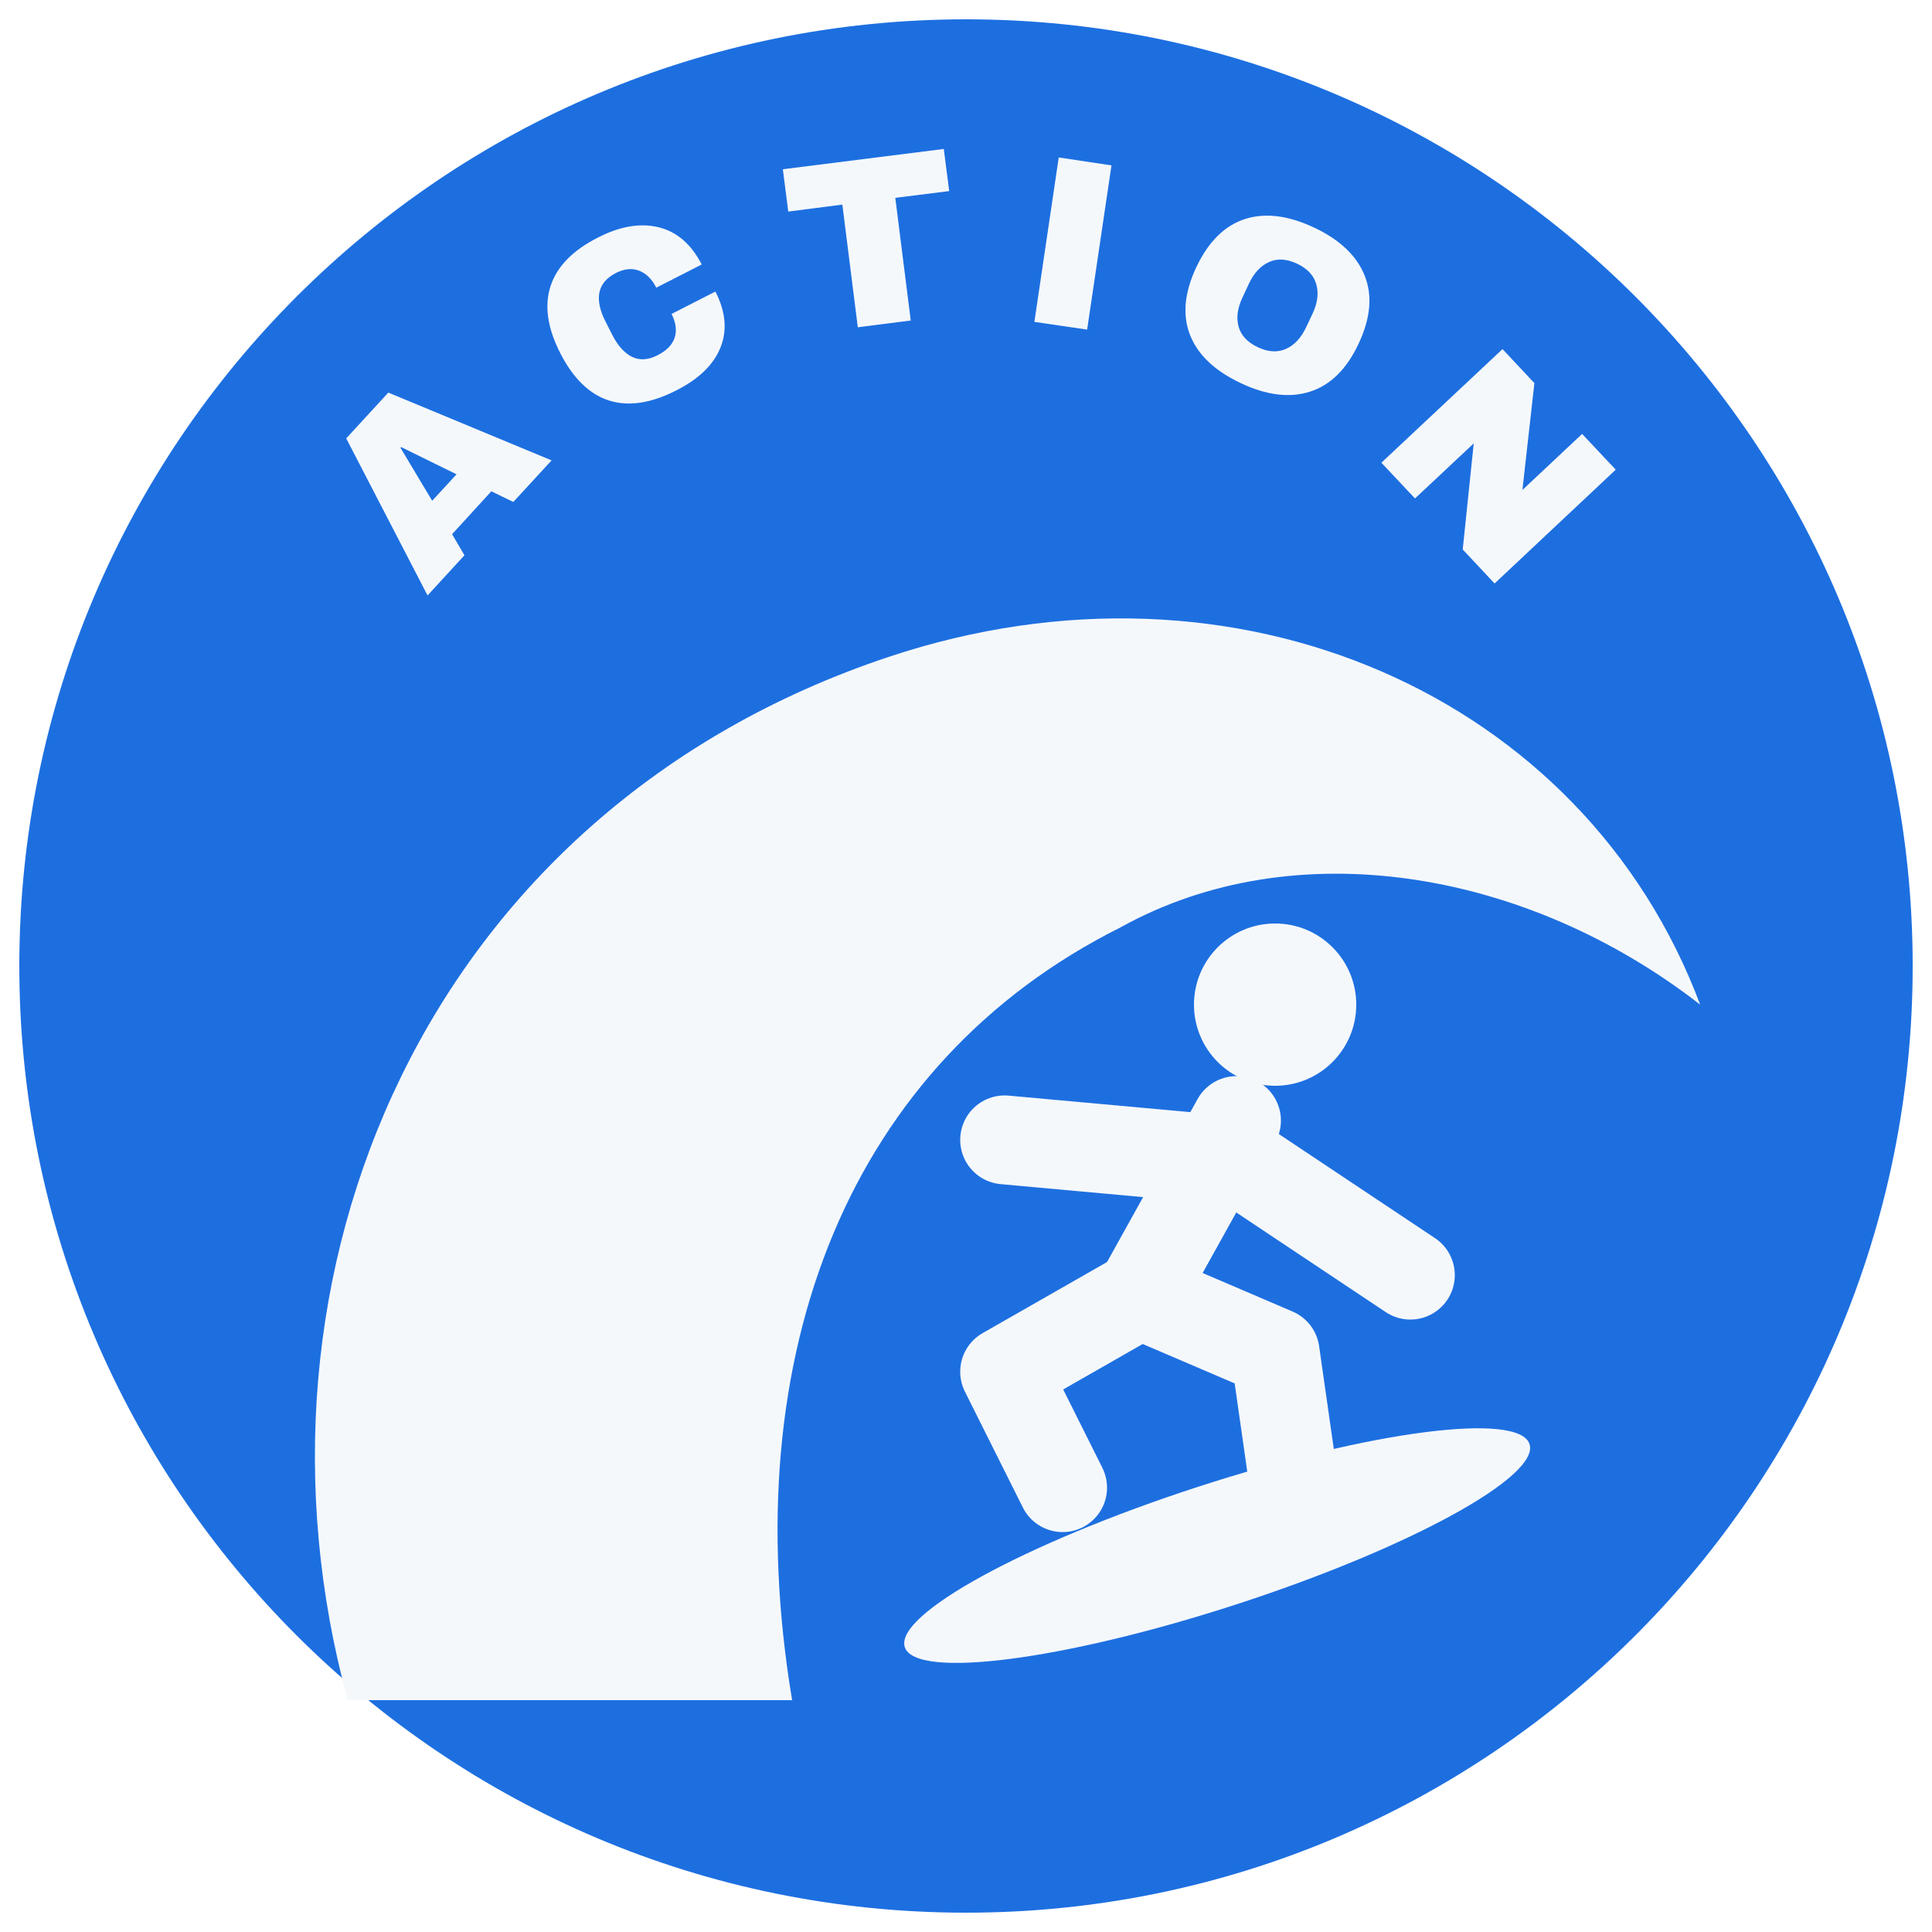
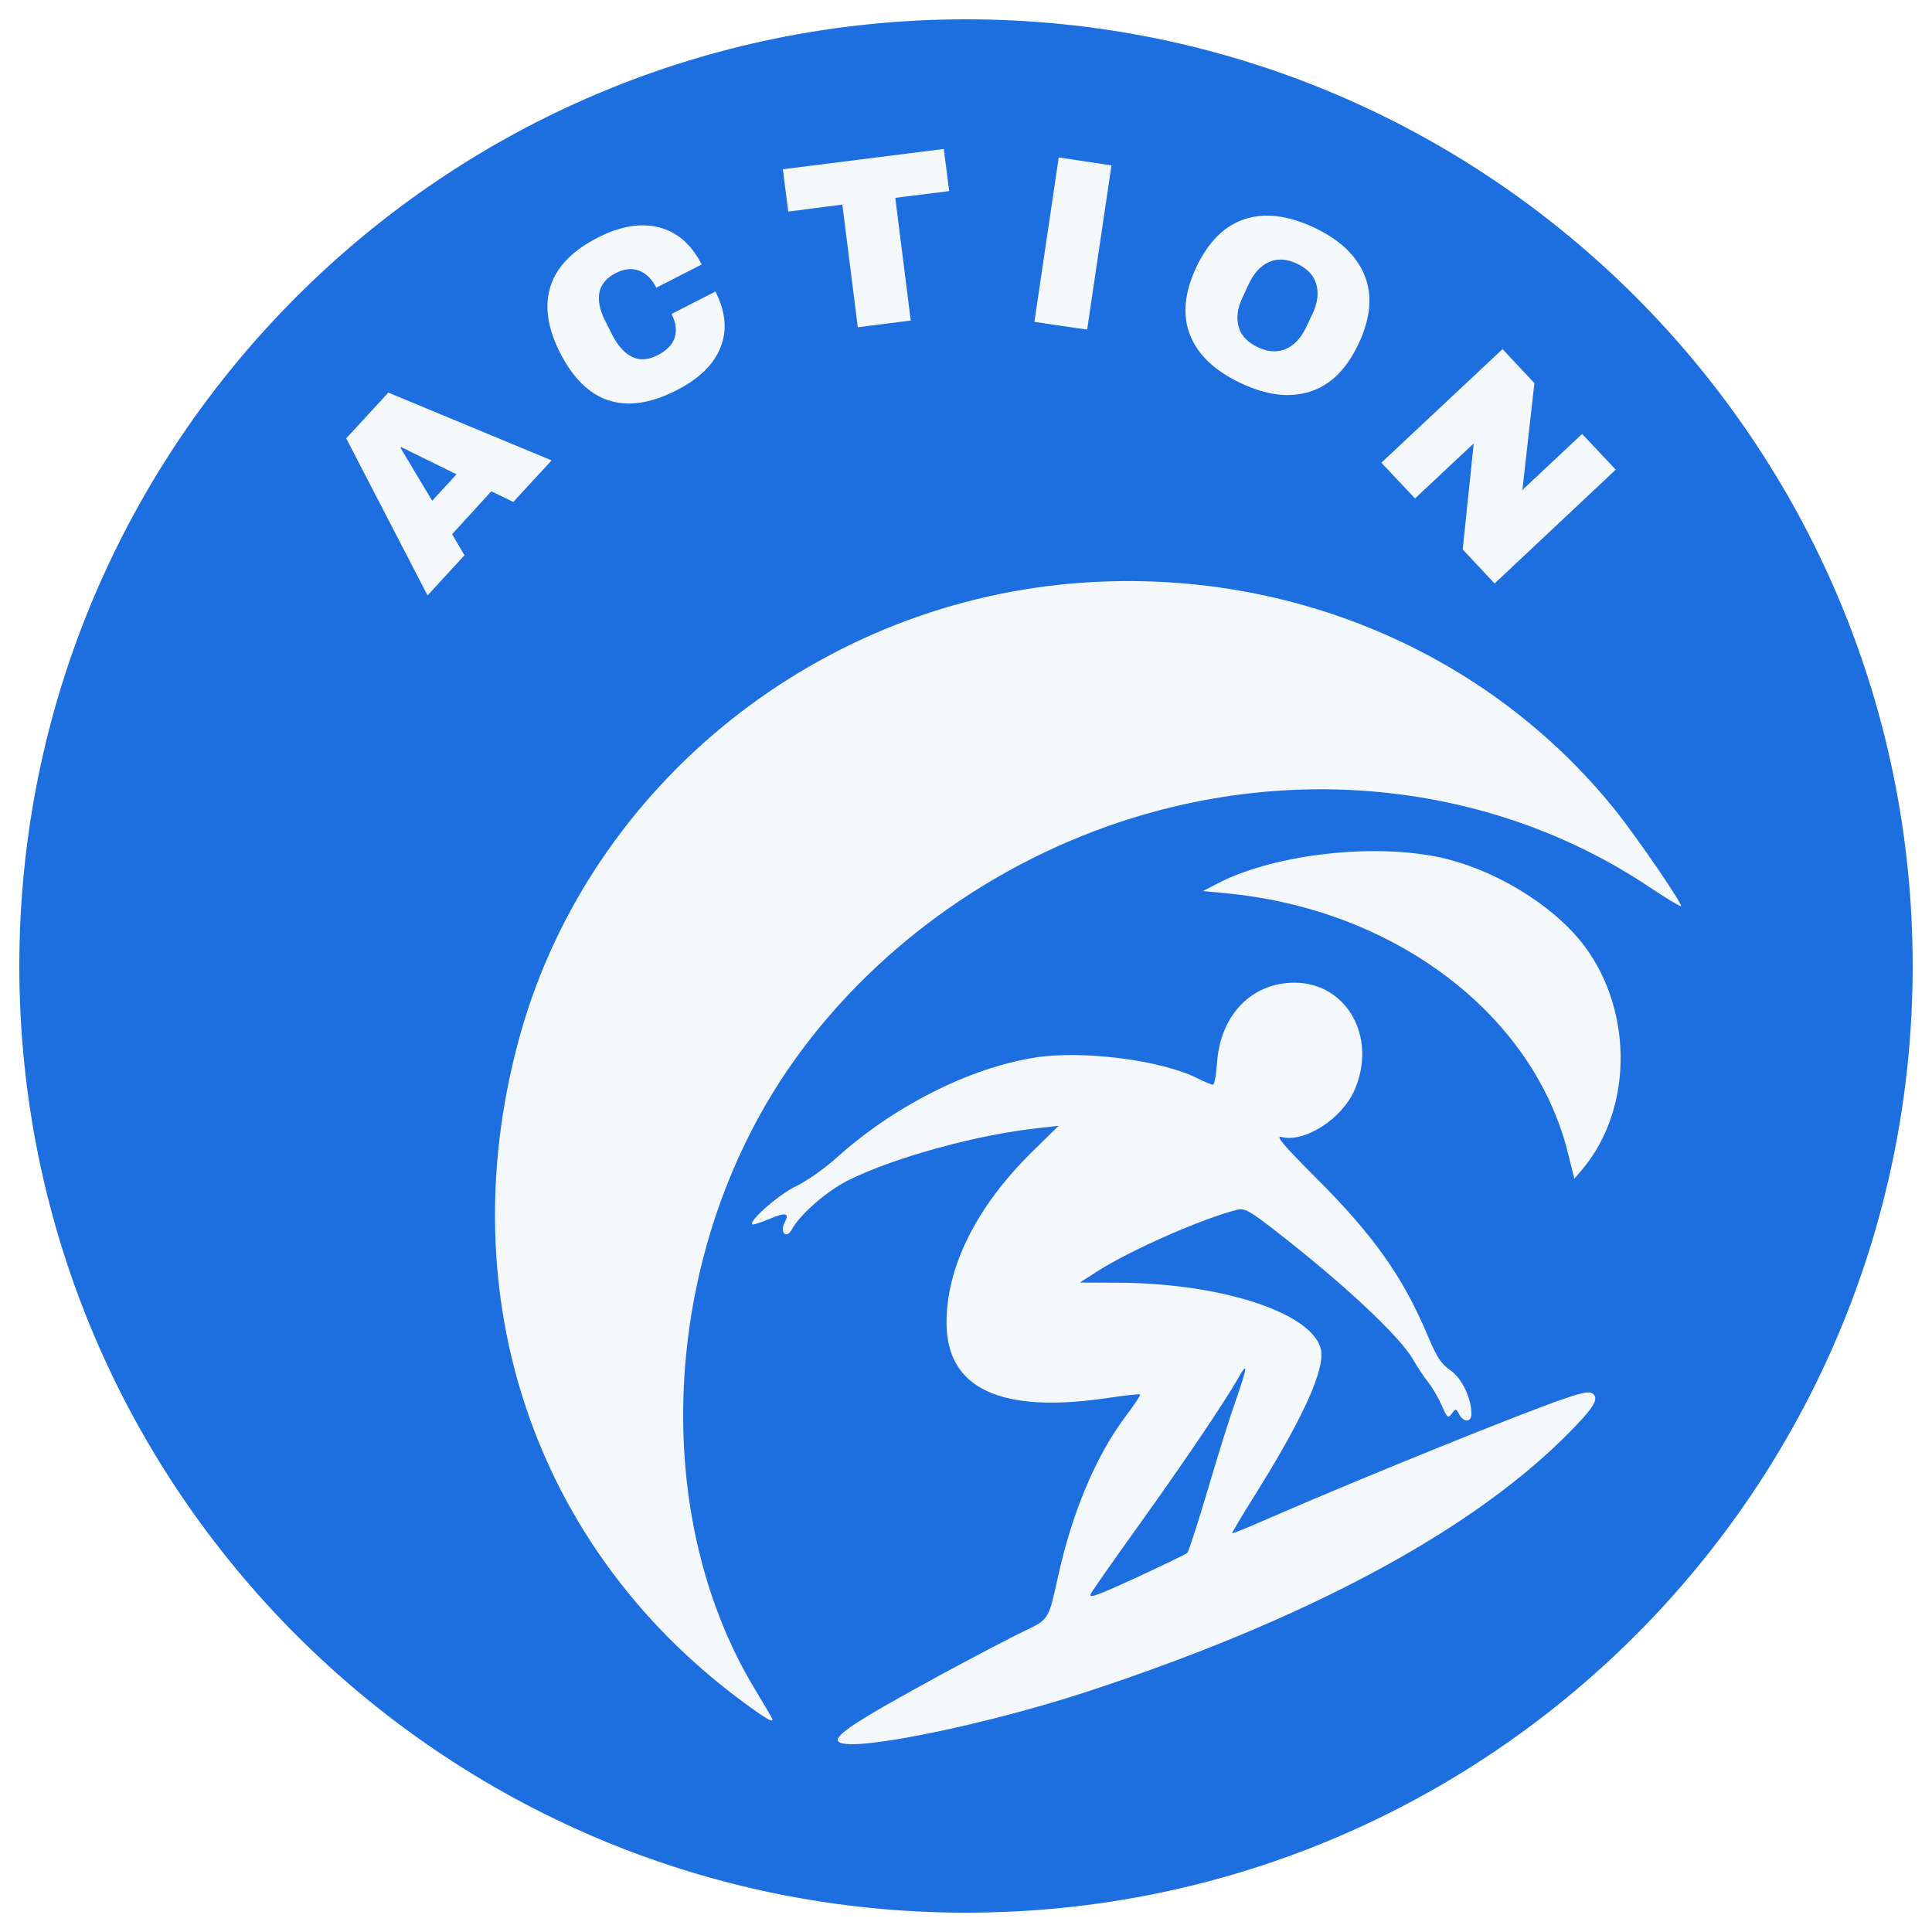
<svg xmlns="http://www.w3.org/2000/svg" width="512" height="512" viewBox="0 0 100 100" role="img" aria-label="water action">
+   <defs>
+     <clipPath id="ea-badge-surfing">
+       <circle cx="50" cy="50" r="49" />
+     </clipPath>
+   </defs>
  <circle cx="50" cy="50" r="49" fill="#1d6fe0" />
  <path d="M26.57 25.98 25.43 25.43 23.4 27.65 24.04 28.74 22.13 30.82 17.92 22.69 20.1 20.32 28.55 23.83ZM22.37 25.92 23.63 24.55 20.76 23.14 20.73 23.18Z M36.32 13.69 33.97 14.89Q33.63 14.22 33.08 14.01Q32.53 13.8 31.88 14.13Q31.14 14.51 31.02 15.16Q30.91 15.8 31.34 16.64L31.7 17.35Q32.12 18.17 32.71 18.47Q33.3 18.76 34.03 18.39Q34.74 18.03 34.92 17.48Q35.1 16.92 34.76 16.25L37.03 15.09Q37.83 16.66 37.29 17.99Q36.76 19.32 35 20.21Q33.04 21.21 31.52 20.73Q30 20.24 29 18.28Q28 16.32 28.5 14.8Q29 13.28 30.96 12.29Q32.66 11.42 34.08 11.76Q35.51 12.11 36.32 13.69Z M46.34 10.24 47.14 16.59 44.4 16.94 43.6 10.59 40.8 10.95 40.52 8.76 48.85 7.71 49.13 9.89Z M53.54 16.66 54.8 8.15 57.53 8.56 56.27 17.06Z M70.32 17.79Q69.4 19.76 67.81 20.27Q66.23 20.78 64.22 19.83Q62.21 18.88 61.6 17.35Q60.99 15.81 61.92 13.83Q62.86 11.85 64.43 11.34Q66 10.83 68.02 11.78Q70.03 12.73 70.64 14.28Q71.25 15.82 70.32 17.79ZM64.65 14.67 64.31 15.4Q63.92 16.22 64.11 16.91Q64.3 17.59 65.1 17.97Q65.9 18.35 66.56 18.06Q67.21 17.77 67.6 16.95L67.94 16.23Q68.33 15.4 68.13 14.71Q67.94 14.03 67.14 13.65Q66.33 13.27 65.69 13.56Q65.04 13.85 64.65 14.67Z M75.71 28.44 76.28 22.95 73.24 25.8 71.5 23.95 77.77 18.07 79.42 19.83 78.8 25.36 81.89 22.46 83.63 24.31 77.36 30.2Z" fill="#f5f8fb" />
-   <path d="M18 88C12 66 22 42 46 34c18-6 36 2 42 18-9-7-21-9-30-4-14 7-20 22-17 40z" fill="#f5f8fb" />
-   <ellipse cx="63" cy="80" rx="17" ry="3.2" transform="rotate(-18 63 80)" fill="#f5f8fb" />
-   <circle cx="66" cy="52" r="4.2" fill="#f5f8fb" />
-   <path d="M64 58l-5 9" fill="none" stroke="#f5f8fb" stroke-width="4.6" stroke-linecap="round" stroke-linejoin="round" />
-   <path d="M59 67l7 3 1 7M59 67l-7 4 3 6" fill="none" stroke="#f5f8fb" stroke-width="4.6" stroke-linecap="round" stroke-linejoin="round" />
-   <path d="M63 60l-11-1M64 60l9 6" fill="none" stroke="#f5f8fb" stroke-width="4.6" stroke-linecap="round" stroke-linejoin="round" />
+   <g clip-path="url(#ea-badge-surfing)">
+     <g transform="translate(50 57) scale(0.8) translate(-50 -50)">
+       <path d="M35.31 88.67C22.08 78.75 16.66 62.72 20.99 46.30C25.27 30.04 39.83 17.96 56.89 16.50C70.61 15.33 83.78 20.86 92.09 31.27C93.52 33.08 96.38 37.26 96.26 37.38C96.22 37.42 95.27 36.85 94.15 36.10C84.33 29.56 71.63 28.03 59.88 31.96C50.94 34.95 43.06 40.95 38.08 48.54C30.3 60.43 29.56 76.72 36.28 87.94C36.89 88.95 37.42 89.85 37.45 89.93C37.62 90.3 37.04 89.96 35.31 88.67ZM88.93 53.29C86.69 44.37 77.75 37.59 66.87 36.55L65.33 36.40L66.3 35.90C70.1 33.93 76.92 33.23 81.24 34.36C84.47 35.21 87.79 37.26 89.7 39.56C93.16 43.75 93.25 50.36 89.9 54.38L89.36 55.02L88.93 53.29Z" fill="#f5f8fb" fill-rule="evenodd" />
+       <path d="M41.8 91.47C41.29 91.13 42.76 90.16 48.62 86.97C50.62 85.89 52.91 84.69 53.71 84.31C55.37 83.52 55.33 83.57 55.93 80.86C56.84 76.68 58.37 73.02 60.26 70.48C60.85 69.69 61.31 69.01 61.27 68.97C61.23 68.93 60.29 69.03 59.17 69.20C52.23 70.23 48.74 68.6 48.74 64.32C48.74 60.7 50.68 56.83 54.23 53.32L55.99 51.59L54.74 51.73C50.7 52.16 45.31 53.65 42.35 55.13C40.96 55.84 39.27 57.31 38.7 58.34C38.37 58.93 37.94 58.46 38.26 57.86C38.6 57.22 38.35 57.16 37.25 57.63C36.7 57.86 36.21 58.01 36.17 57.97C35.94 57.74 37.88 56.04 38.98 55.51C39.66 55.19 40.84 54.36 41.61 53.67C45.33 50.32 50.17 47.87 54.42 47.18C57.5 46.68 62.69 47.34 65.0 48.53C65.44 48.75 65.88 48.93 65.98 48.93C66.07 48.93 66.19 48.3 66.24 47.53C66.45 44.43 68.47 42.33 71.25 42.33C74.64 42.33 76.62 45.86 75.14 49.27C74.32 51.15 71.91 52.7 70.39 52.31C70.01 52.22 70.59 52.9 72.57 54.88C76.4 58.7 78.28 61.37 79.9 65.23C80.45 66.54 80.74 66.99 81.33 67.40C82.08 67.92 82.7 69.2 82.7 70.22C82.7 70.78 82.21 70.81 81.91 70.26C81.71 69.87 81.69 69.87 81.43 70.21C81.19 70.54 81.14 70.5 80.77 69.66C80.54 69.15 80.16 68.5 79.92 68.20C79.67 67.9 79.22 67.23 78.92 66.70C78.06 65.2 74.41 61.79 70.02 58.38C68.4 57.12 68.03 56.91 67.59 57.01C65.37 57.55 60.59 59.65 58.44 61.04L57.37 61.73L59.7 61.74C66.87 61.75 73.0 63.9 73.0 66.40C73.0 67.85 71.56 70.89 68.81 75.29C67.91 76.73 67.19 77.93 67.22 77.96C67.25 77.98 68.36 77.53 69.7 76.94C75.41 74.45 86.19 70.08 88.84 69.20C89.96 68.82 90.36 68.76 90.57 68.93C90.99 69.28 90.54 69.94 88.68 71.78C82.41 77.97 71.89 83.57 57.96 88.16C51.34 90.34 42.74 92.1 41.8 91.47ZM64.32 79.22C64.4 79.14 64.99 77.33 65.62 75.21C66.24 73.08 67.07 70.44 67.46 69.34C68.23 67.14 68.26 66.75 67.58 67.97C66.74 69.45 64.02 73.48 61.16 77.46C59.59 79.65 58.2 81.63 58.08 81.86C57.9 82.2 58.43 82.01 61.02 80.82C62.75 80.02 64.24 79.3 64.32 79.22Z" fill="#f5f8fb" fill-rule="evenodd" />
+     </g>
+   </g>
</svg>
